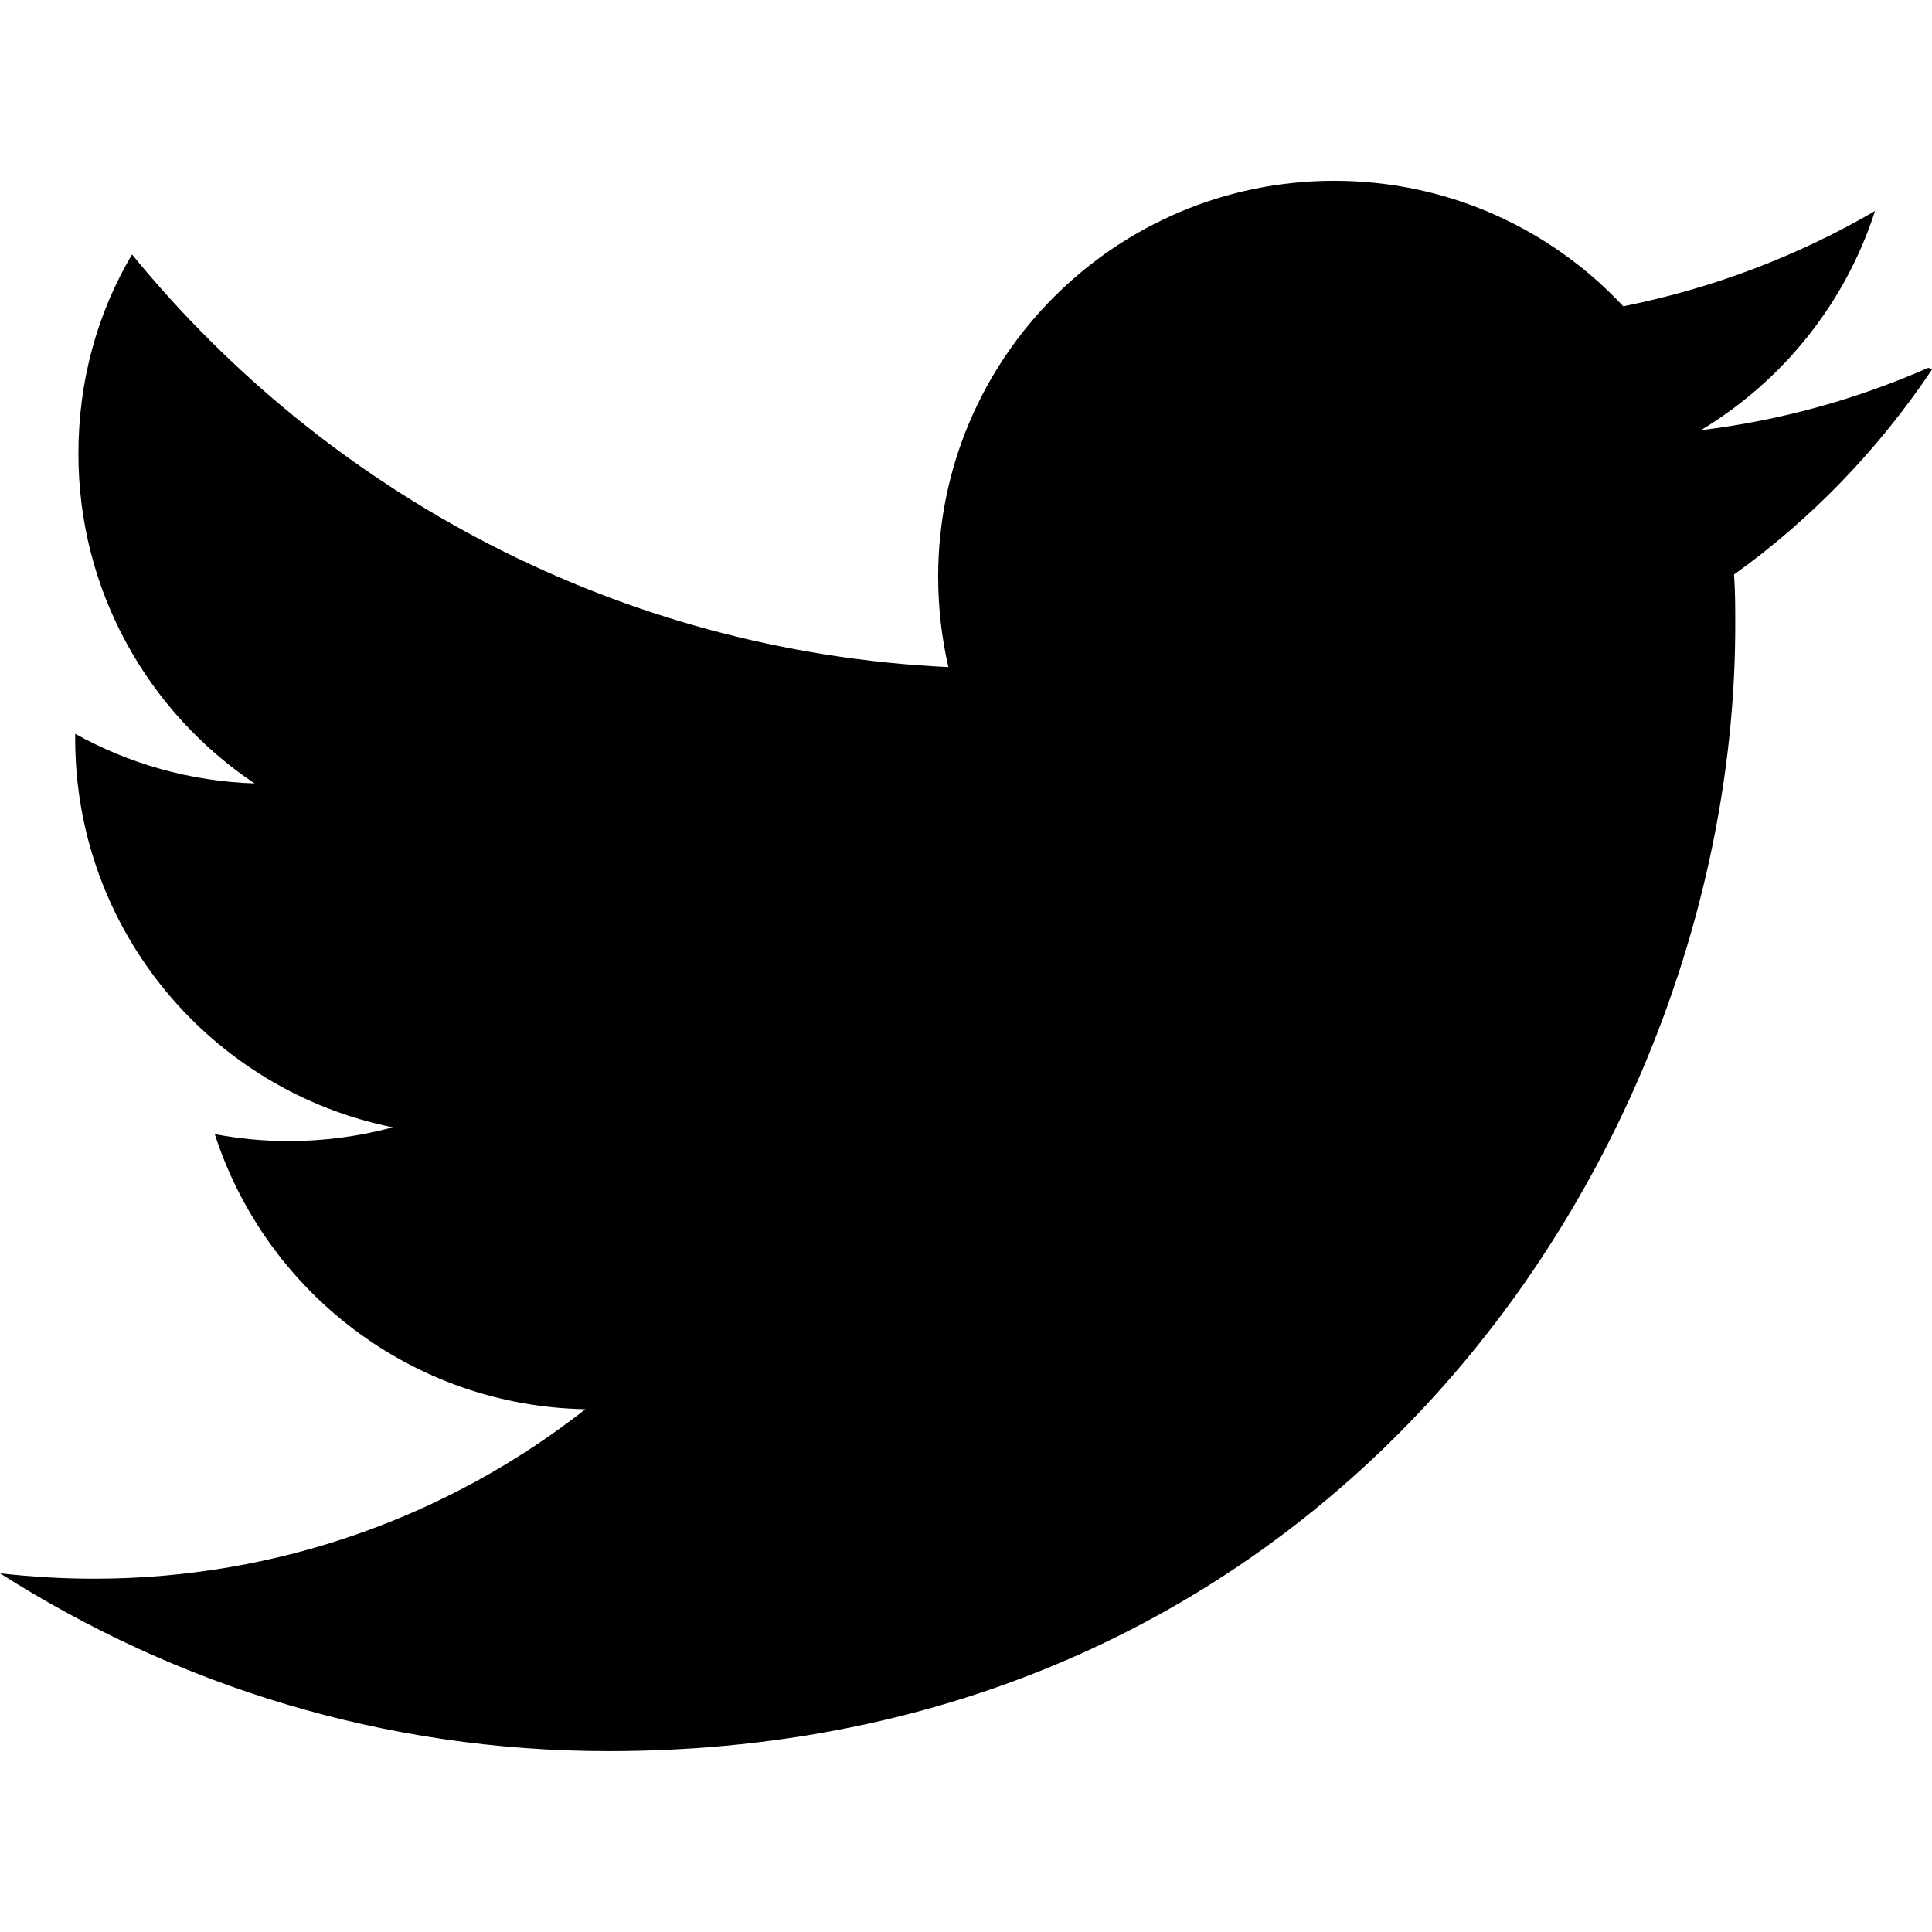
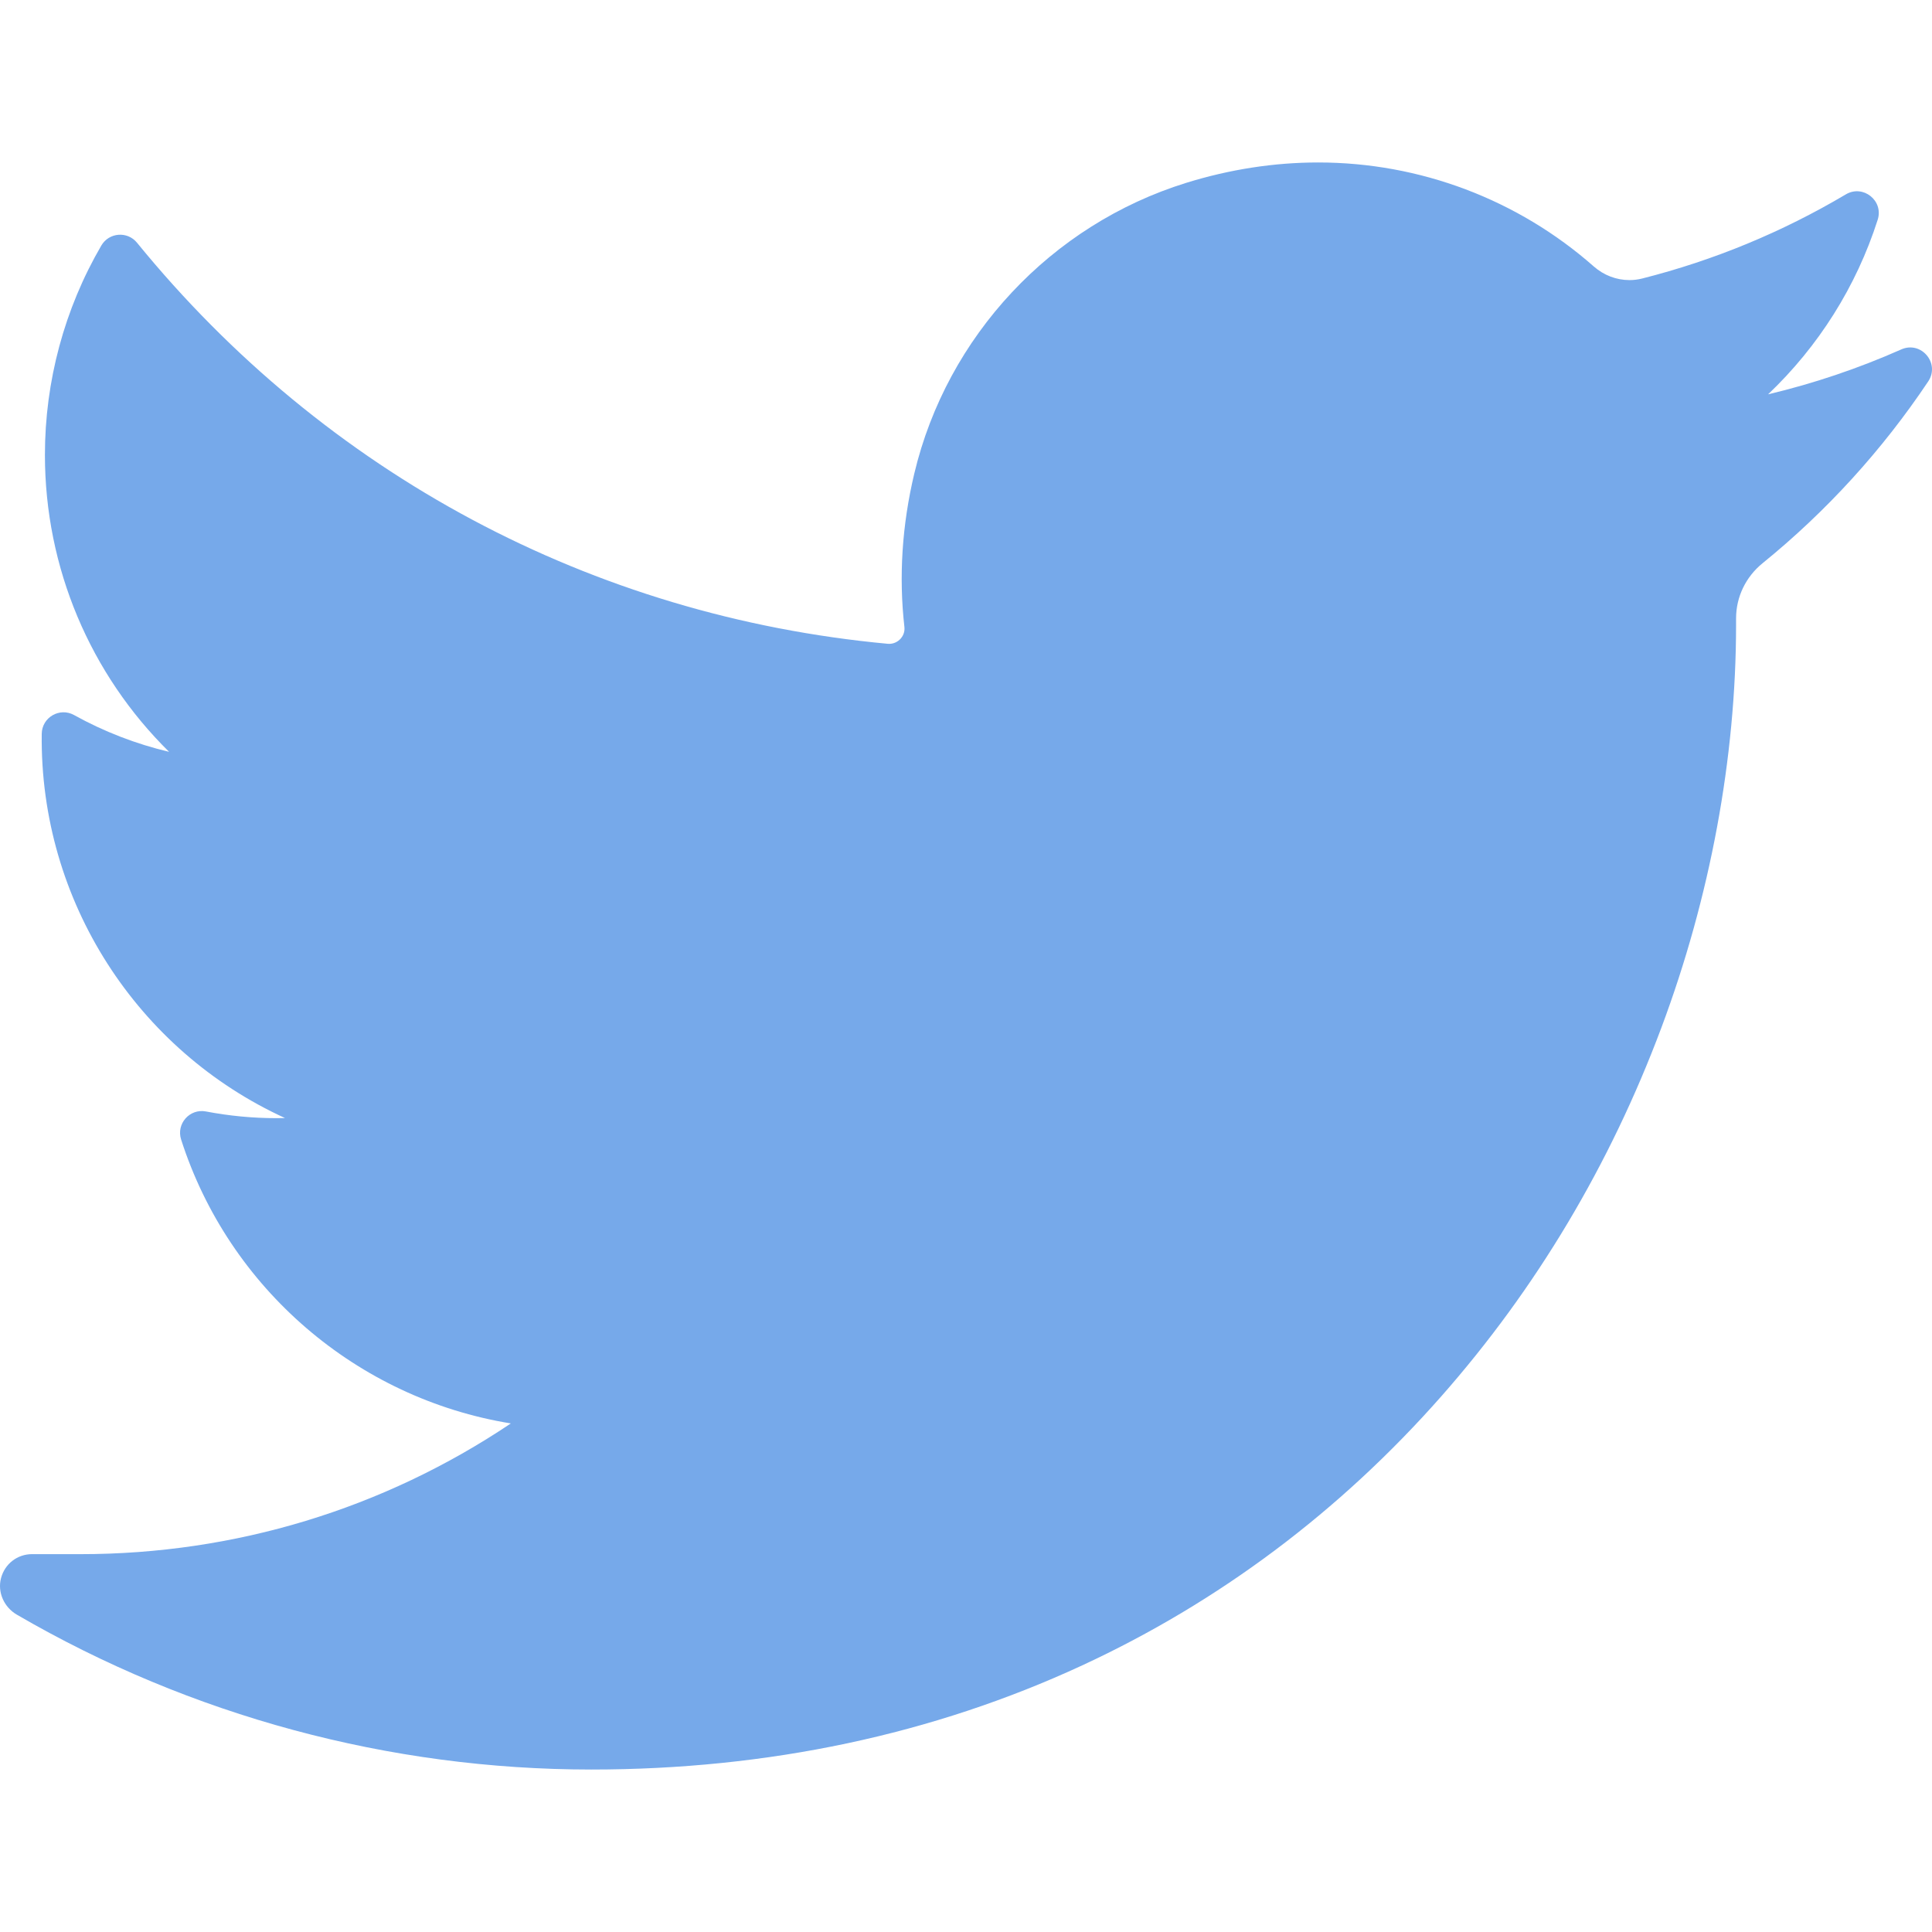
- <svg xmlns="http://www.w3.org/2000/svg" role="img" viewBox="0 0 24 24">
-   <path d="M23.954 4.569c-.885.389-1.83.654-2.825.775 1.014-.611 1.794-1.574 2.163-2.723-.951.555-2.005.959-3.127 1.184-.896-.959-2.173-1.559-3.591-1.559-2.717 0-4.92 2.203-4.92 4.917 0 .39.045.765.127 1.124C7.691 8.094 4.066 6.13 1.64 3.161c-.427.722-.666 1.561-.666 2.475 0 1.71.87 3.213 2.188 4.096-.807-.026-1.566-.248-2.228-.616v.061c0 2.385 1.693 4.374 3.946 4.827-.413.111-.849.171-1.296.171-.314 0-.615-.03-.916-.086.631 1.953 2.445 3.377 4.604 3.417-1.68 1.319-3.809 2.105-6.102 2.105-.39 0-.779-.023-1.17-.067 2.189 1.394 4.768 2.209 7.557 2.209 9.054 0 13.999-7.496 13.999-13.986 0-.209 0-.42-.015-.63.961-.689 1.8-1.56 2.46-2.548l-.047-.02z" />
+ <svg xmlns="http://www.w3.org/2000/svg" version="1.1" id="Layer_1" x="0px" y="0px" viewBox="0 0 410.155 410.155" style="enable-background:new 0 0 410.155 410.155;" xml:space="preserve">
+   <path style="fill:#76A9EA;" d="M403.632,74.18c-9.113,4.041-18.573,7.229-28.28,9.537c10.696-10.164,18.738-22.877,23.275-37.067  l0,0c1.295-4.051-3.105-7.554-6.763-5.385l0,0c-13.504,8.01-28.05,14.019-43.235,17.862c-0.881,0.223-1.79,0.336-2.702,0.336  c-2.766,0-5.455-1.027-7.57-2.891c-16.156-14.239-36.935-22.081-58.508-22.081c-9.335,0-18.76,1.455-28.014,4.325  c-28.672,8.893-50.795,32.544-57.736,61.724c-2.604,10.945-3.309,21.9-2.097,32.56c0.139,1.225-0.44,2.08-0.797,2.481  c-0.627,0.703-1.516,1.106-2.439,1.106c-0.103,0-0.209-0.005-0.314-0.015c-62.762-5.831-119.358-36.068-159.363-85.14l0,0  c-2.04-2.503-5.952-2.196-7.578,0.593l0,0C13.677,65.565,9.537,80.937,9.537,96.579c0,23.972,9.631,46.563,26.36,63.032  c-7.035-1.668-13.844-4.295-20.169-7.808l0,0c-3.06-1.7-6.825,0.485-6.868,3.985l0,0c-0.438,35.612,20.412,67.3,51.646,81.569  c-0.629,0.015-1.258,0.022-1.888,0.022c-4.951,0-9.964-0.478-14.898-1.421l0,0c-3.446-0.658-6.341,2.611-5.271,5.952l0,0  c10.138,31.651,37.39,54.981,70.002,60.278c-27.066,18.169-58.585,27.753-91.39,27.753l-10.227-0.006  c-3.151,0-5.816,2.054-6.619,5.106c-0.791,3.006,0.666,6.177,3.353,7.74c36.966,21.513,79.131,32.883,121.955,32.883  c37.485,0,72.549-7.439,104.219-22.109c29.033-13.449,54.689-32.674,76.255-57.141c20.09-22.792,35.8-49.103,46.692-78.201  c10.383-27.737,15.871-57.333,15.871-85.589v-1.346c-0.001-4.537,2.051-8.806,5.631-11.712c13.585-11.03,25.415-24.014,35.16-38.591  l0,0C411.924,77.126,407.866,72.302,403.632,74.18L403.632,74.18z" />
+   <g>
+ </g>
+   <g>
+ </g>
+   <g>
+ </g>
+   <g>
+ </g>
+   <g>
+ </g>
+   <g>
+ </g>
+   <g>
+ </g>
+   <g>
+ </g>
+   <g>
+ </g>
+   <g>
+ </g>
+   <g>
+ </g>
+   <g>
+ </g>
+   <g>
+ </g>
+   <g>
+ </g>
+   <g>
+ </g>
</svg>
